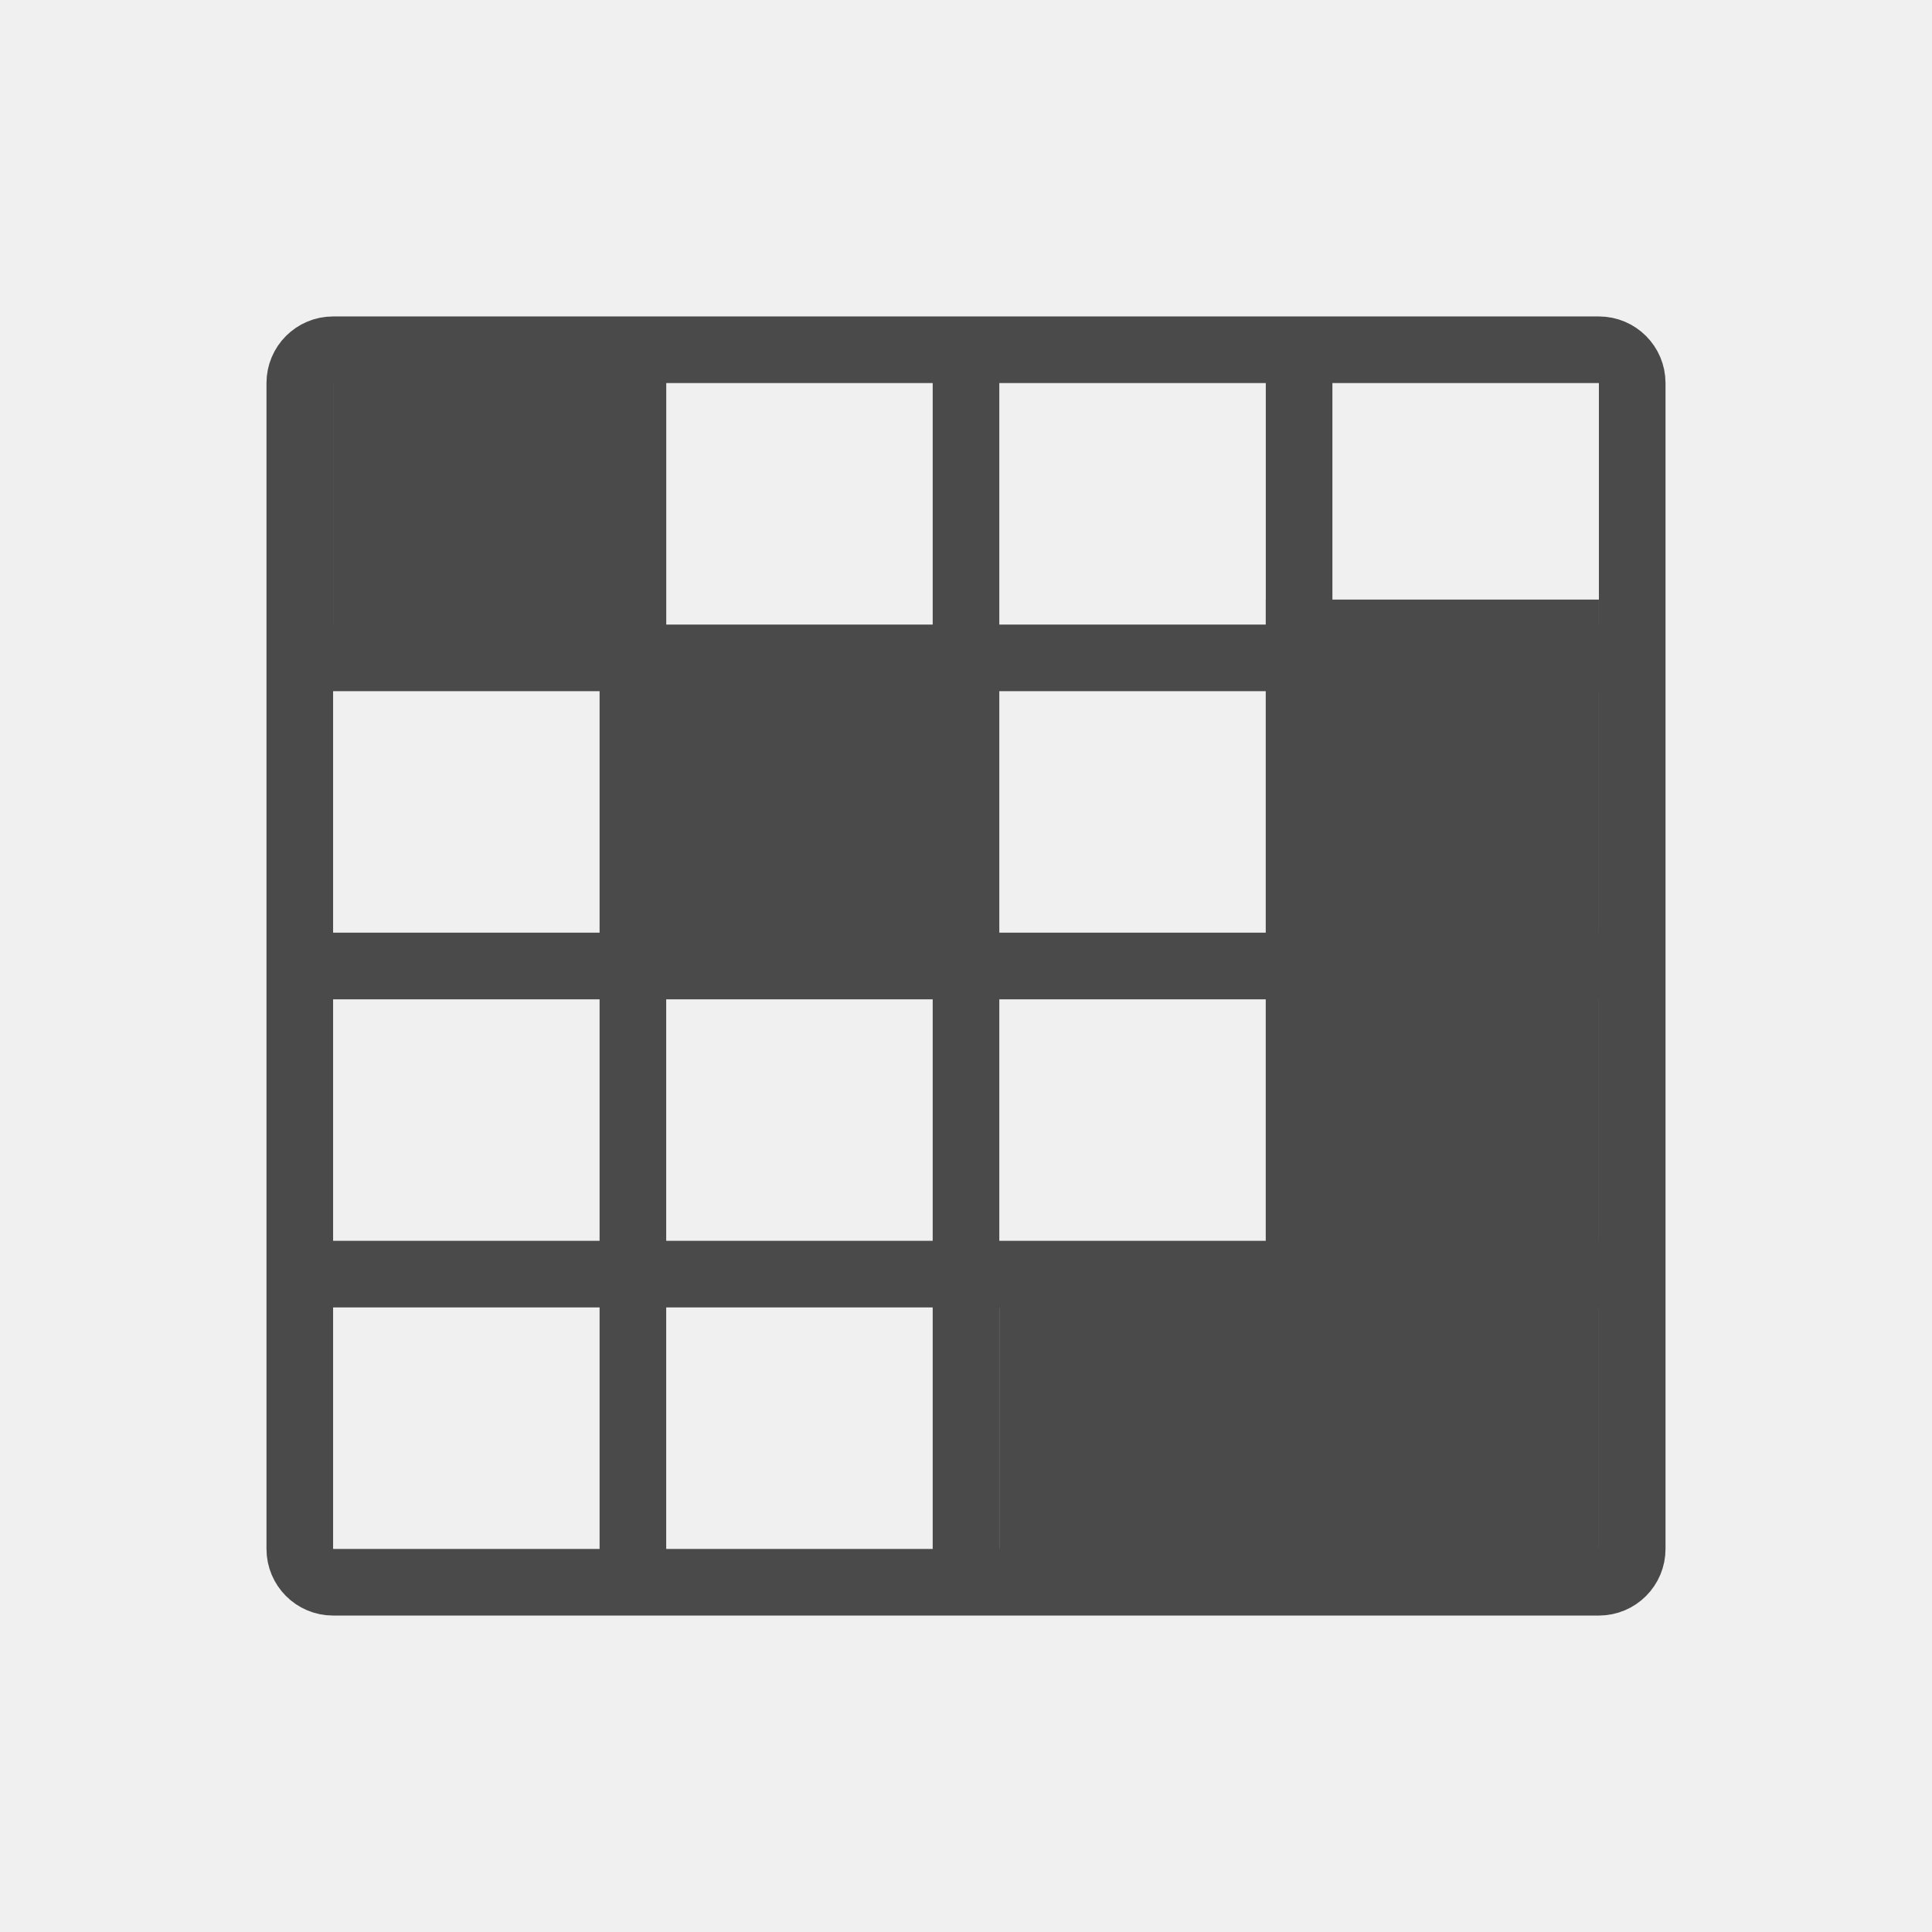
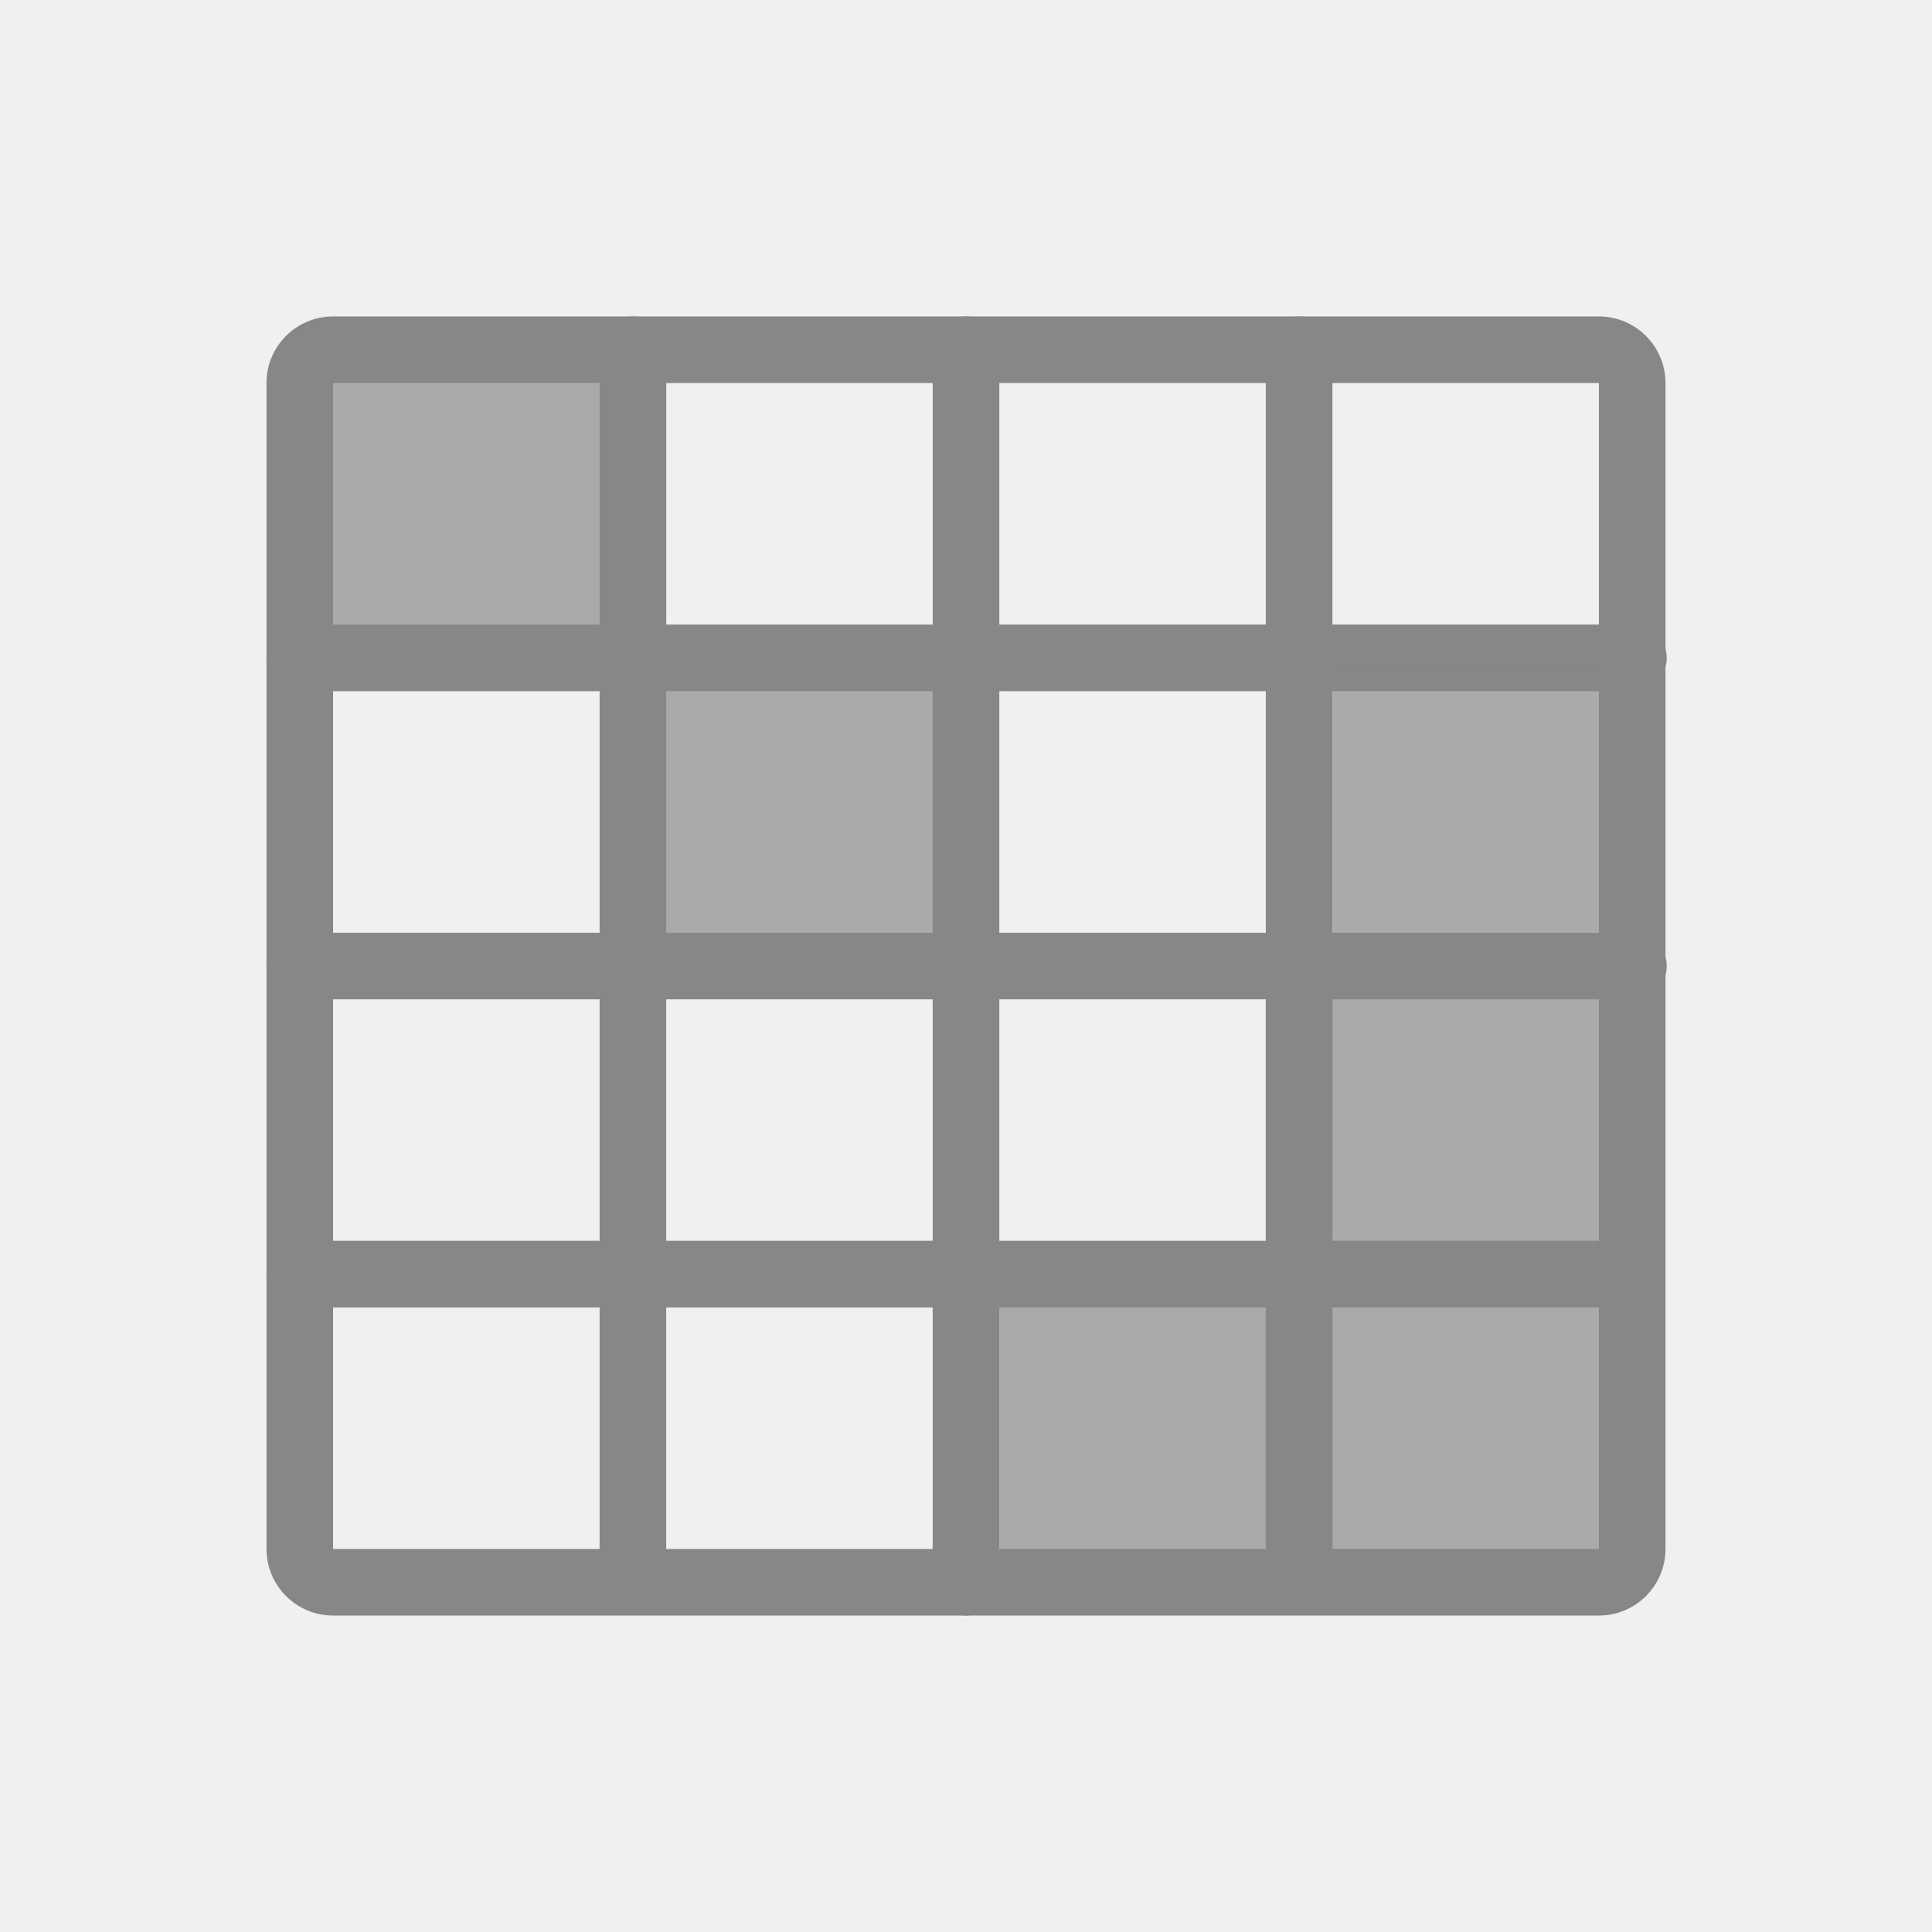
- <svg xmlns="http://www.w3.org/2000/svg" width="58" height="58" viewBox="0 0 58 58" fill="none">
-   <g clip-path="url(#fuyhrkhjla)">
-     <path d="M29 19H19v10h10V19z" fill="#4A4A4A" />
-     <path d="M48 10.5H10a1 1 0 0 0-1 1v35a1 1 0 0 0 1 1h38a1 1 0 0 0 1-1v-35a1 1 0 0 0-1-1zM19 47.5v-37M29 47.5v-37M39 47.5v-37M49 19.75H9M49 29H9M49 38.25H9" stroke="#4A4A4A" stroke-width="2" stroke-miterlimit="10" stroke-linecap="round" />
-     <path d="M20 10v10H10V10M40 38v10H30V38" fill="#4A4A4A" />
-     <path d="M48 38v10H38V38M48 28v10H38V28M48 18v10H38V18" fill="#4A4A4A" />
+ <svg xmlns="http://www.w3.org/2000/svg" width="48" height="48" viewBox="0 0 48 48" fill="none">
+   <g clip-path="url(#o1ufrvyg2a)" fill="#878787">
+     <path opacity=".67" d="M24 15.725h-8.276V24H24v-8.275z" />
+     <path fill-rule="evenodd" clip-rule="evenodd" d="M6.62 9.517c0-.914.742-1.655 1.656-1.655h31.448c.914 0 1.655.741 1.655 1.655v28.966c0 .914-.74 1.655-1.655 1.655H8.276a1.655 1.655 0 0 1-1.655-1.655V9.517zm33.104 0H8.276v28.966h31.448V9.517z" />
+     <path fill-rule="evenodd" clip-rule="evenodd" d="M15.724 7.862c.457 0 .828.37.828.828v30.62a.828.828 0 0 1-1.655 0V8.69c0-.457.37-.828.827-.828zM24 7.862c.457 0 .828.37.828.828v30.62a.828.828 0 0 1-1.656 0V8.69c0-.457.37-.828.828-.828zM32.276 7.862c.457 0 .827.37.827.828v30.62a.828.828 0 0 1-1.655 0V8.69c0-.457.37-.828.828-.828z" />
+     <path fill-rule="evenodd" clip-rule="evenodd" d="M6.62 16.345c0-.457.371-.827.828-.827h33.104a.828.828 0 1 1 0 1.655H7.448a.828.828 0 0 1-.827-.828zM6.62 24c0-.457.371-.827.828-.827h33.104a.828.828 0 1 1 0 1.655H7.448A.828.828 0 0 1 6.621 24zM6.62 31.655c0-.457.371-.827.828-.827h33.104a.828.828 0 0 1 0 1.655H7.448a.828.828 0 0 1-.827-.828z" />
+     <path opacity=".67" d="M16.552 8.276v8.276H8.276V8.276M33.103 31.449v8.276h-8.275v-8.276" />
+     <path opacity=".67" d="M39.724 31.449v8.276h-8.276v-8.276M39.724 23.173v8.276h-8.276v-8.276M39.724 16.552v6.62h-6.62v-6.62" />
  </g>
  <defs>
-     <clipPath id="fuyhrkhjla">
-       <path fill="#fff" d="M0 0h58v58H0z" />
+     <clipPath id="o1ufrvyg2a">
+       <path fill="#fff" d="M0 0h48v48H0z" />
    </clipPath>
  </defs>
</svg>
